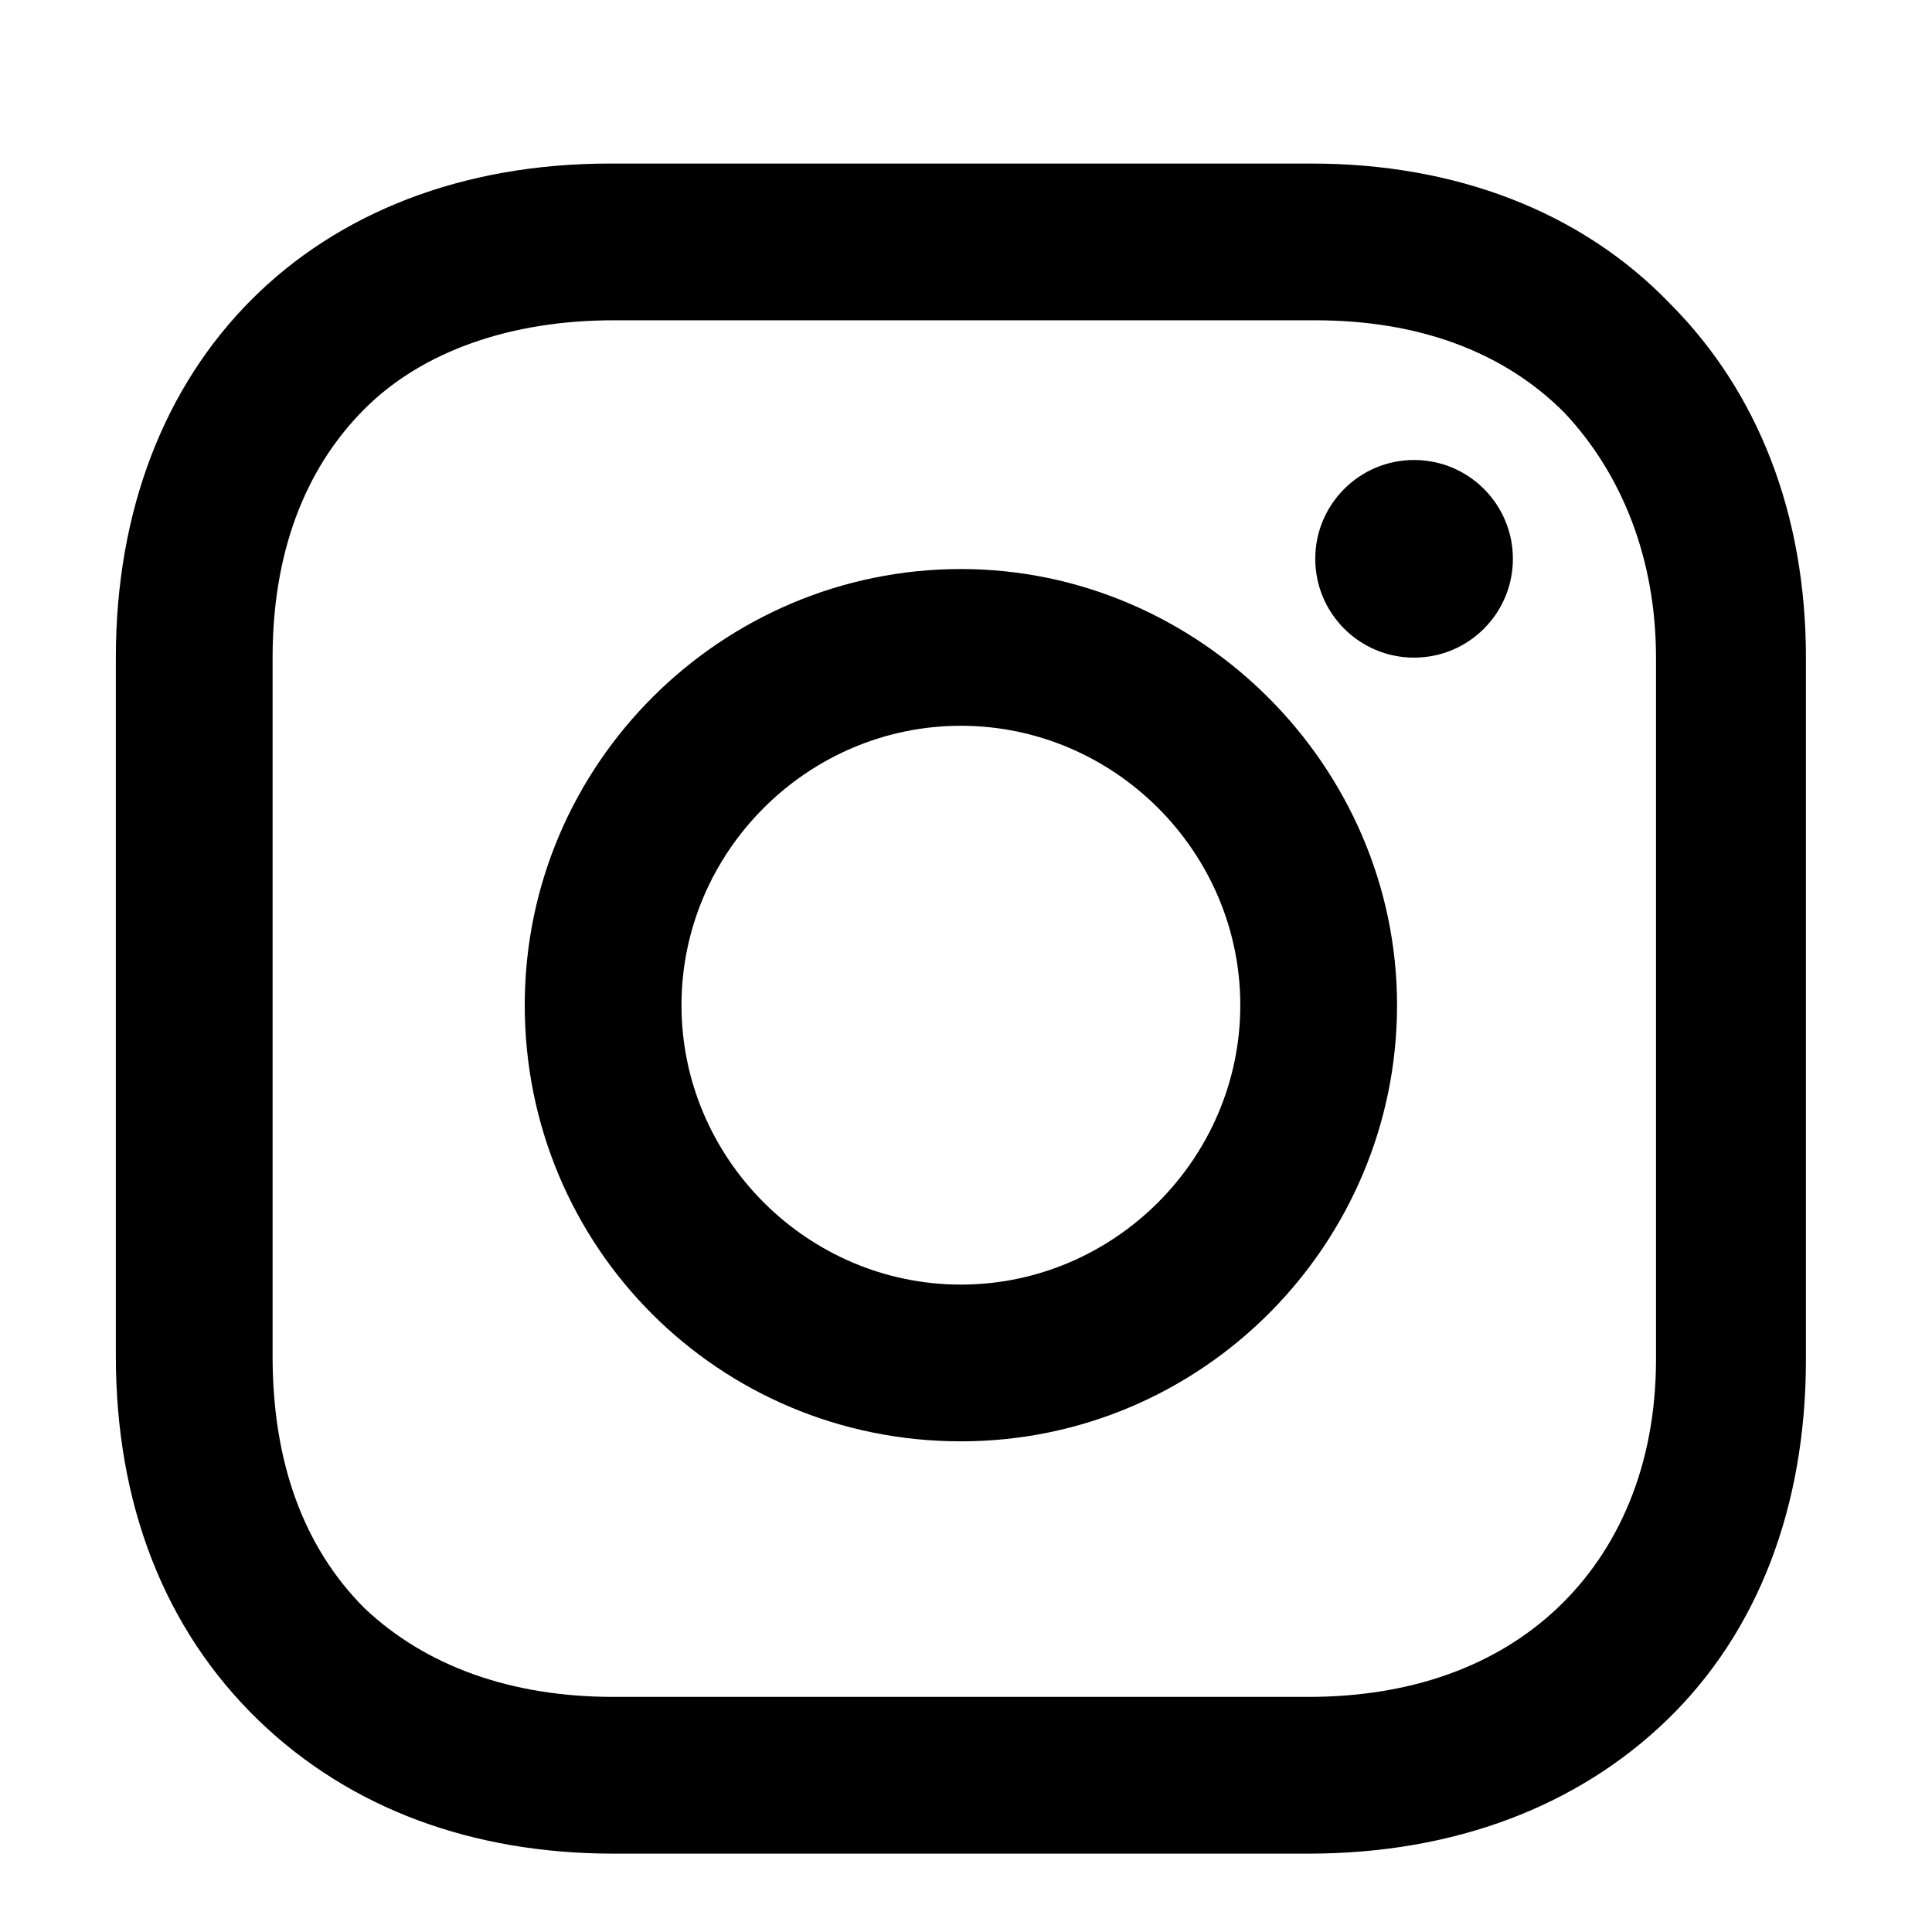
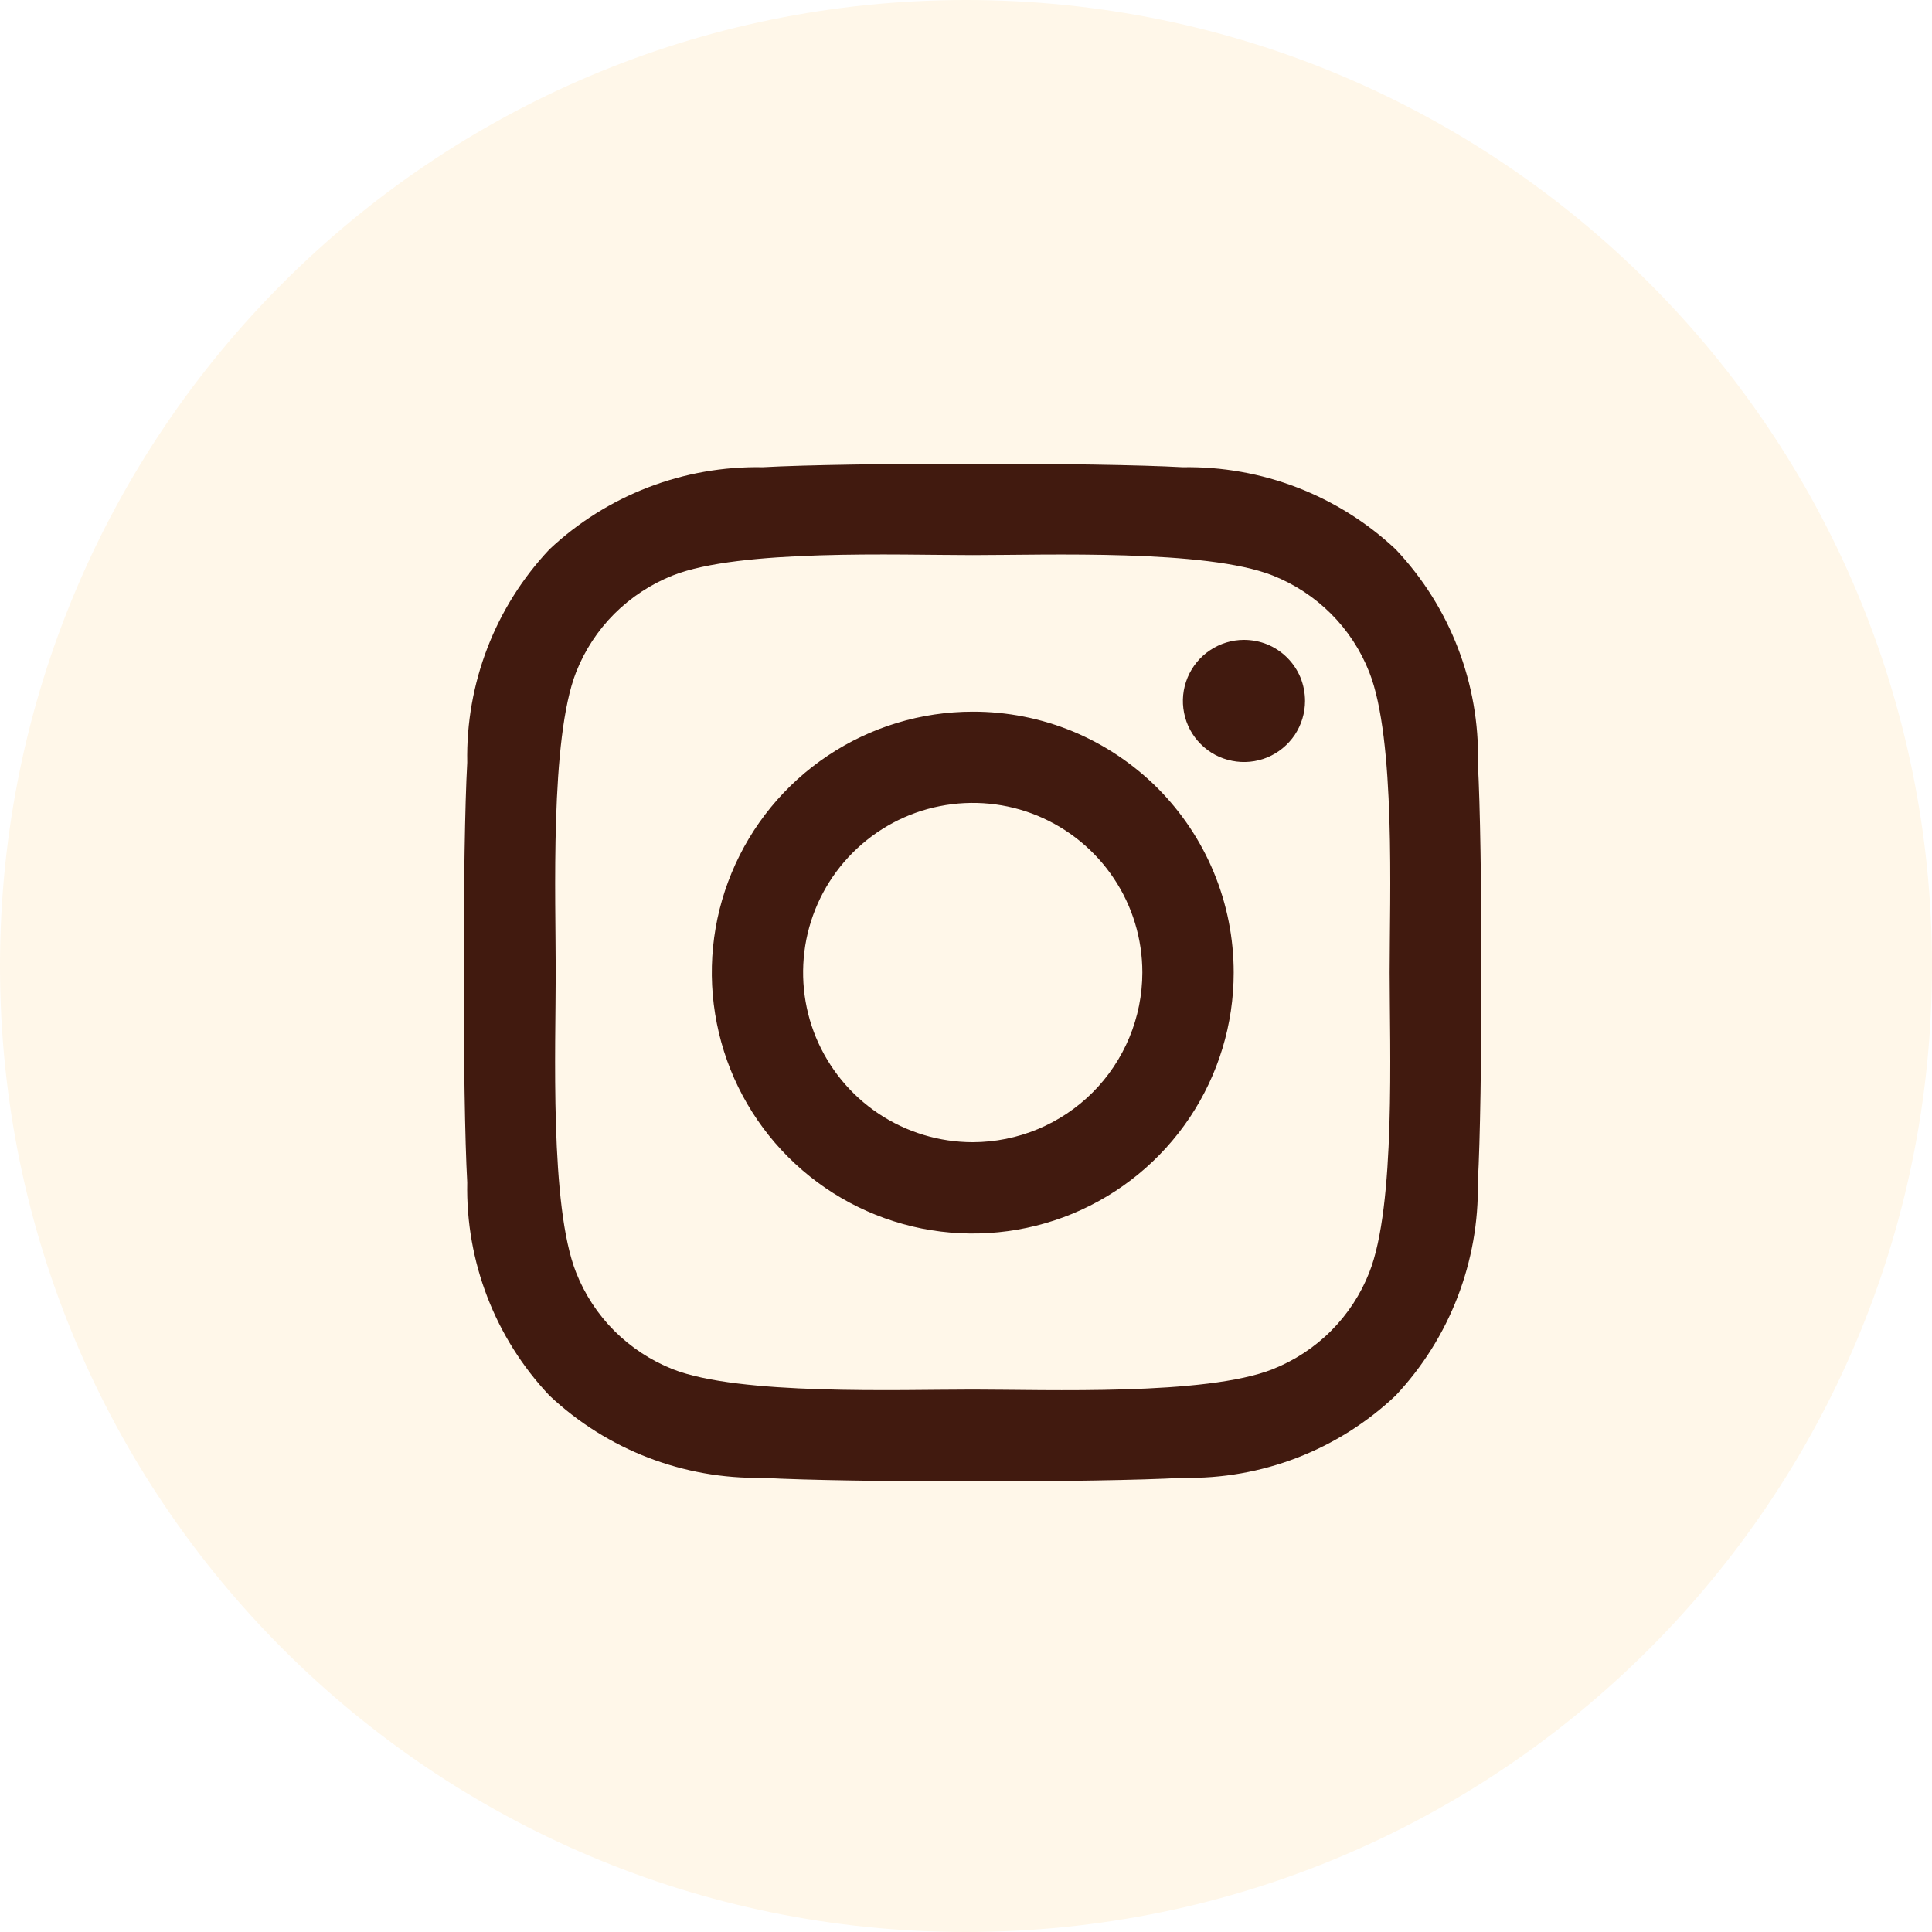
- <svg xmlns="http://www.w3.org/2000/svg" version="1.1" id="Layer_1" x="0px" y="0px" viewBox="0 0 56.7 56.7" enable-background="new 0 0 56.7 56.7" xml:space="preserve">
-   <g>
-     <path d="M28.2,16.7c-7,0-12.8,5.7-12.8,12.8s5.7,12.8,12.8,12.8S41,36.5,41,29.5S35.2,16.7,28.2,16.7z M28.2,37.7   c-4.5,0-8.2-3.7-8.2-8.2s3.7-8.2,8.2-8.2s8.2,3.7,8.2,8.2S32.7,37.7,28.2,37.7z" />
-     <circle cx="41.5" cy="16.4" r="2.9" />
-     <path d="M49,8.9c-2.6-2.7-6.3-4.1-10.5-4.1H17.9c-8.7,0-14.5,5.8-14.5,14.5v20.5c0,4.3,1.4,8,4.2,10.7c2.7,2.6,6.3,3.9,10.4,3.9   h20.4c4.3,0,7.9-1.4,10.5-3.9c2.7-2.6,4.1-6.3,4.1-10.6V19.3C53,15.1,51.6,11.5,49,8.9z M48.6,39.9c0,3.1-1.1,5.6-2.9,7.3   s-4.3,2.6-7.3,2.6H18c-3,0-5.5-0.9-7.3-2.6C8.9,45.4,8,42.9,8,39.8V19.3c0-3,0.9-5.5,2.7-7.3c1.7-1.7,4.3-2.6,7.3-2.6h20.6   c3,0,5.5,0.9,7.3,2.7c1.7,1.8,2.7,4.3,2.7,7.2V39.9L48.6,39.9z" />
-   </g>
+ <svg xmlns="http://www.w3.org/2000/svg" width="25" height="25" viewBox="0 0 25 25" fill="none">
+   <circle cx="12.5" cy="12.5" r="12.5" fill="#FFF7E9" />
+   <path d="M12.588 9.209C11.92 9.209 11.267 9.407 10.712 9.778C10.156 10.149 9.724 10.676 9.468 11.293C9.212 11.91 9.145 12.588 9.276 13.244C9.406 13.899 9.727 14.5 10.2 14.973C10.672 15.445 11.273 15.766 11.928 15.897C12.583 16.027 13.262 15.96 13.879 15.705C14.496 15.449 15.024 15.016 15.395 14.461C15.766 13.906 15.964 13.253 15.964 12.585C15.964 12.142 15.878 11.702 15.708 11.292C15.539 10.882 15.29 10.51 14.977 10.196C14.663 9.883 14.291 9.634 13.881 9.464C13.471 9.295 13.031 9.208 12.588 9.209ZM12.588 14.78C12.154 14.78 11.729 14.651 11.368 14.41C11.007 14.169 10.726 13.826 10.559 13.425C10.393 13.024 10.35 12.583 10.434 12.157C10.519 11.731 10.728 11.34 11.035 11.033C11.342 10.726 11.733 10.516 12.159 10.432C12.585 10.347 13.026 10.39 13.427 10.556C13.828 10.723 14.171 11.004 14.412 11.365C14.654 11.726 14.782 12.15 14.782 12.585C14.781 13.166 14.55 13.724 14.139 14.136C13.727 14.547 13.17 14.779 12.588 14.78ZM16.887 9.071C16.887 9.227 16.84 9.38 16.754 9.51C16.667 9.639 16.543 9.741 16.399 9.801C16.255 9.86 16.096 9.876 15.943 9.845C15.789 9.815 15.648 9.74 15.538 9.629C15.427 9.519 15.352 9.378 15.322 9.225C15.291 9.071 15.307 8.913 15.367 8.768C15.427 8.624 15.528 8.5 15.658 8.414C15.788 8.327 15.94 8.28 16.097 8.28C16.201 8.28 16.304 8.3 16.4 8.339C16.496 8.379 16.583 8.437 16.657 8.511C16.73 8.584 16.788 8.671 16.828 8.767C16.867 8.864 16.887 8.967 16.887 9.071ZM19.125 9.87C19.147 8.846 18.765 7.855 18.062 7.11C17.317 6.409 16.326 6.028 15.303 6.046C14.216 5.985 10.958 5.985 9.871 6.046C8.847 6.026 7.856 6.407 7.11 7.108C6.408 7.853 6.026 8.844 6.046 9.867C5.985 10.954 5.985 14.213 6.046 15.301C6.025 16.324 6.407 17.315 7.11 18.059C7.856 18.76 8.845 19.142 9.869 19.123C10.956 19.185 14.214 19.185 15.301 19.123C16.324 19.145 17.315 18.763 18.059 18.059C18.76 17.314 19.142 16.323 19.123 15.3C19.185 14.213 19.185 10.954 19.123 9.87H19.125ZM17.718 16.467C17.607 16.75 17.438 17.007 17.223 17.222C17.008 17.437 16.75 17.606 16.467 17.718C15.601 18.061 13.545 17.981 12.587 17.981C11.629 17.981 9.57 18.057 8.706 17.718C8.423 17.606 8.166 17.437 7.95 17.222C7.735 17.007 7.567 16.75 7.455 16.467C7.111 15.6 7.191 13.543 7.191 12.582C7.191 11.621 7.115 9.564 7.455 8.697C7.567 8.414 7.735 8.157 7.95 7.942C8.166 7.727 8.423 7.558 8.706 7.446C9.572 7.103 11.629 7.183 12.587 7.183C13.545 7.183 15.604 7.106 16.467 7.446C16.75 7.558 17.008 7.727 17.223 7.942C17.438 8.157 17.607 8.414 17.718 8.697C18.062 9.564 17.982 11.621 17.982 12.582C17.982 13.543 18.062 15.603 17.718 16.467Z" fill="#411A0F" />
</svg>
